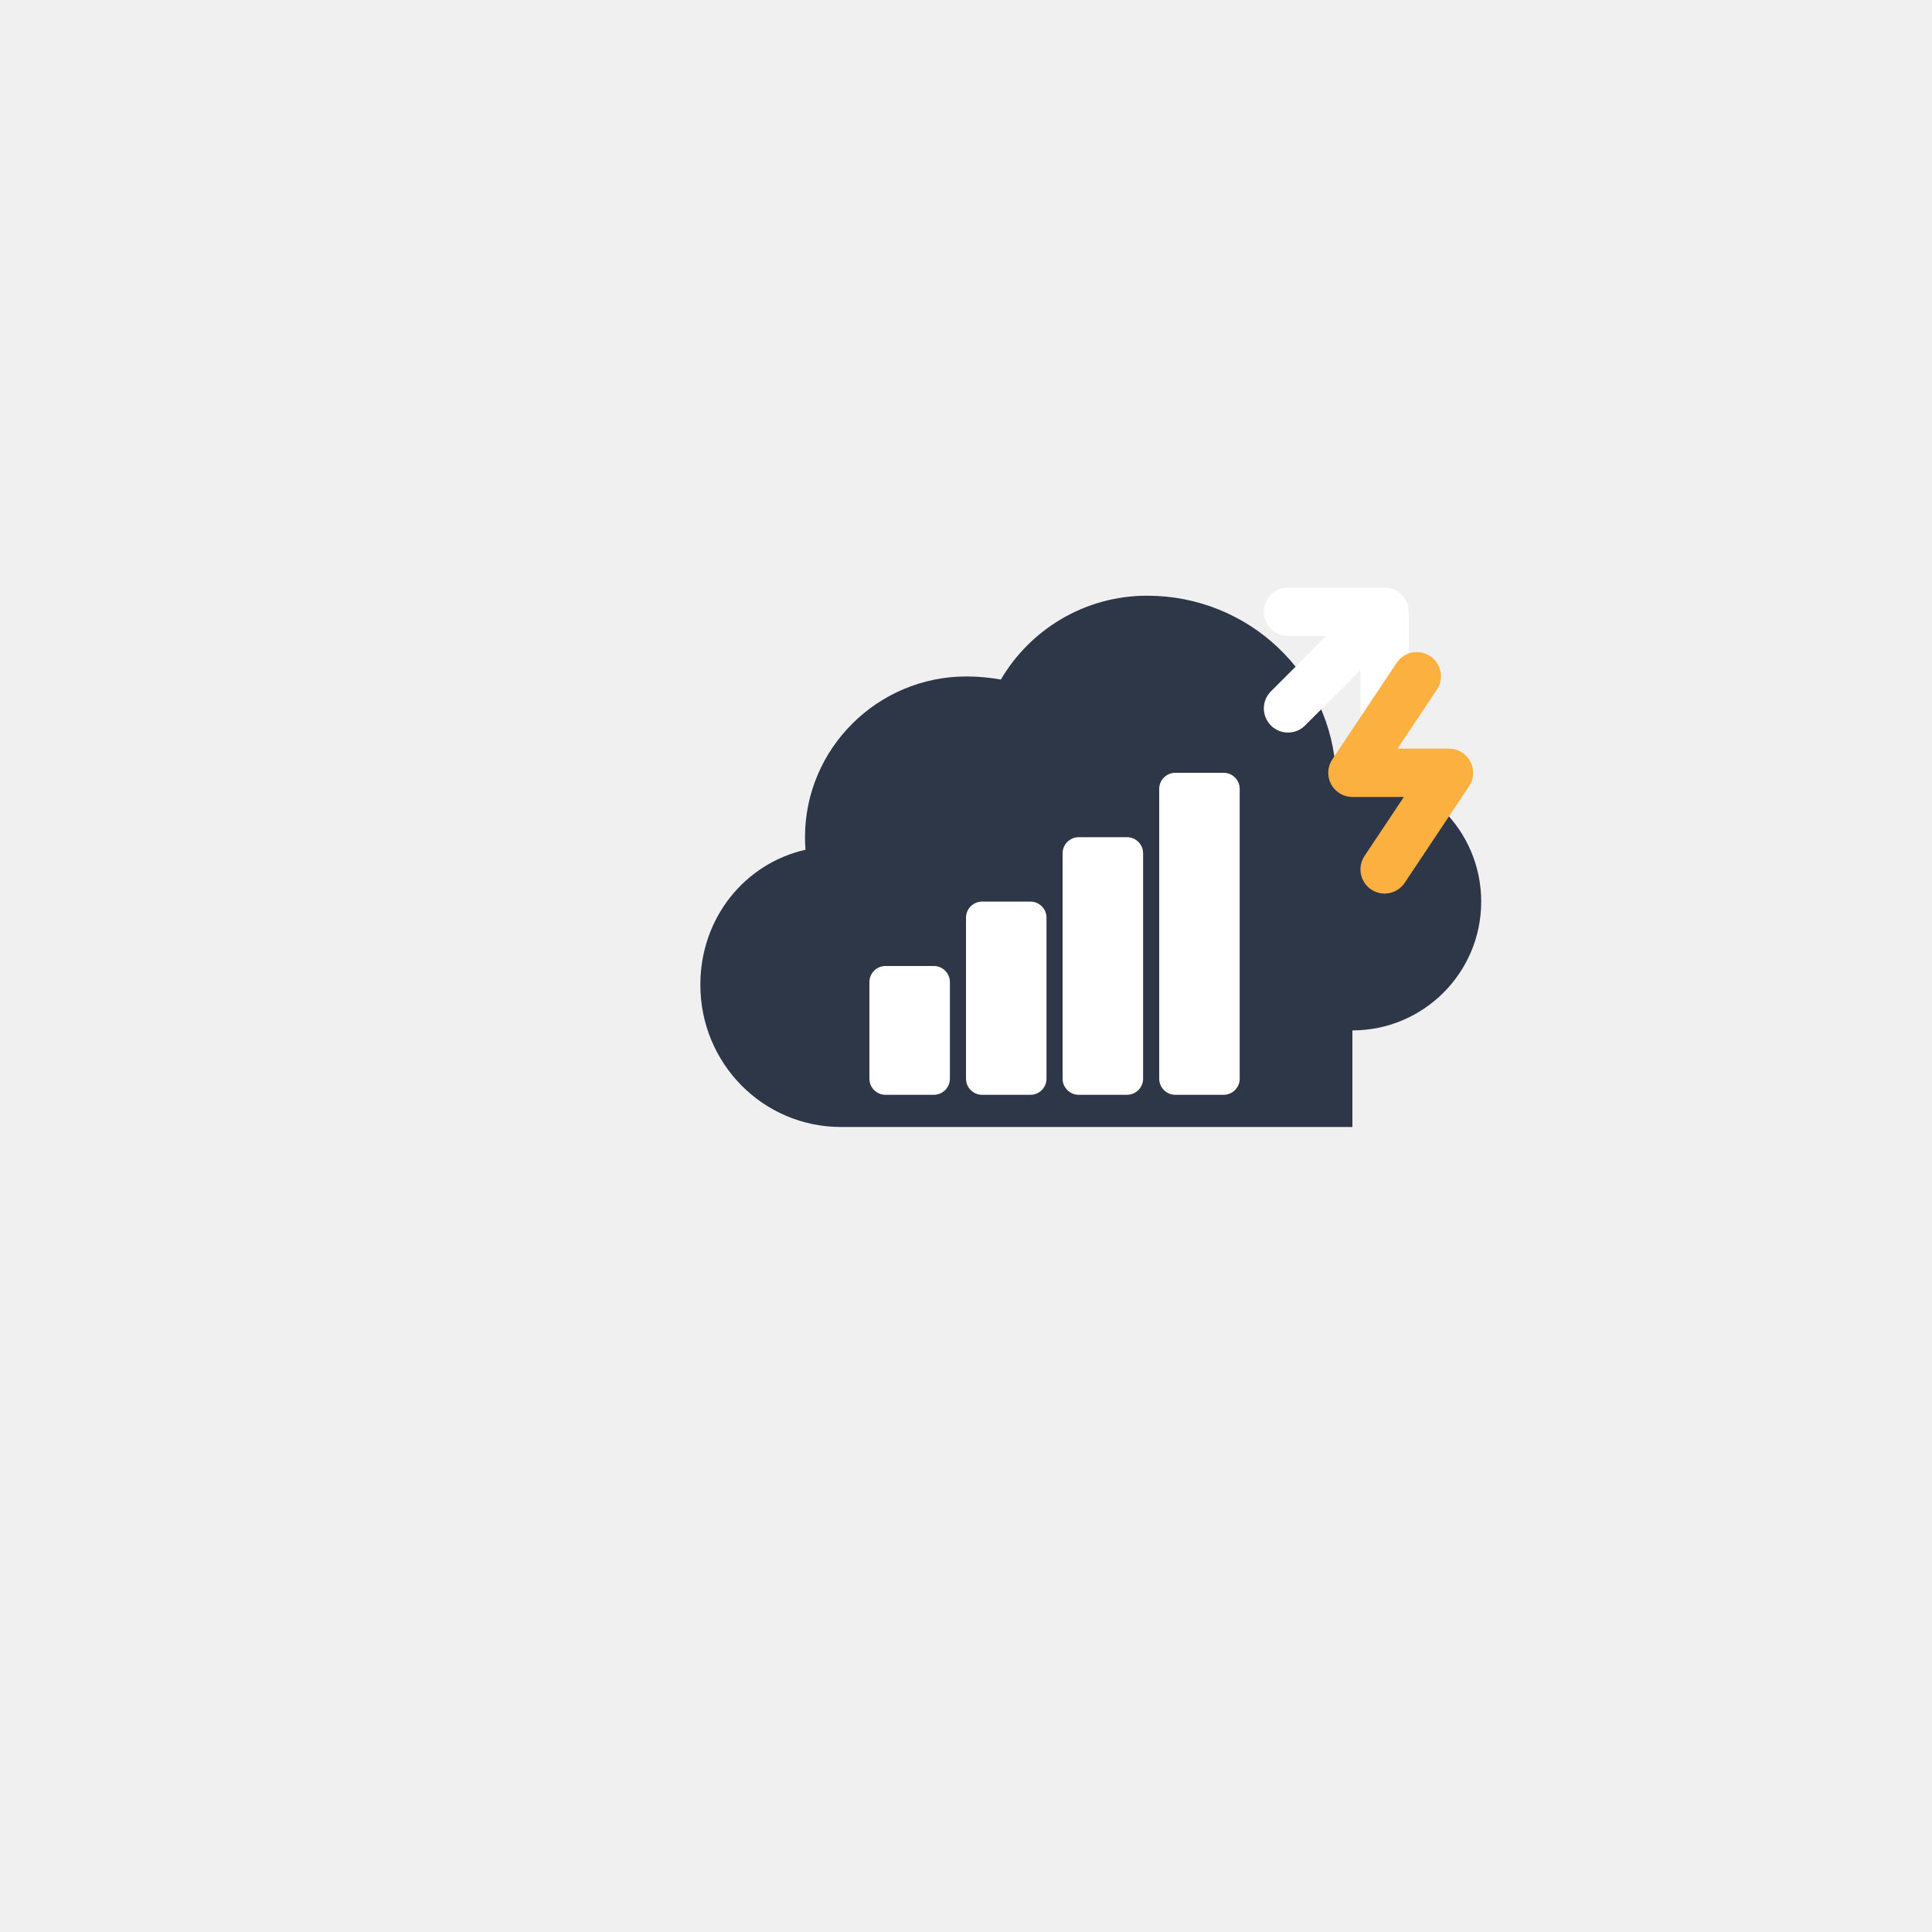
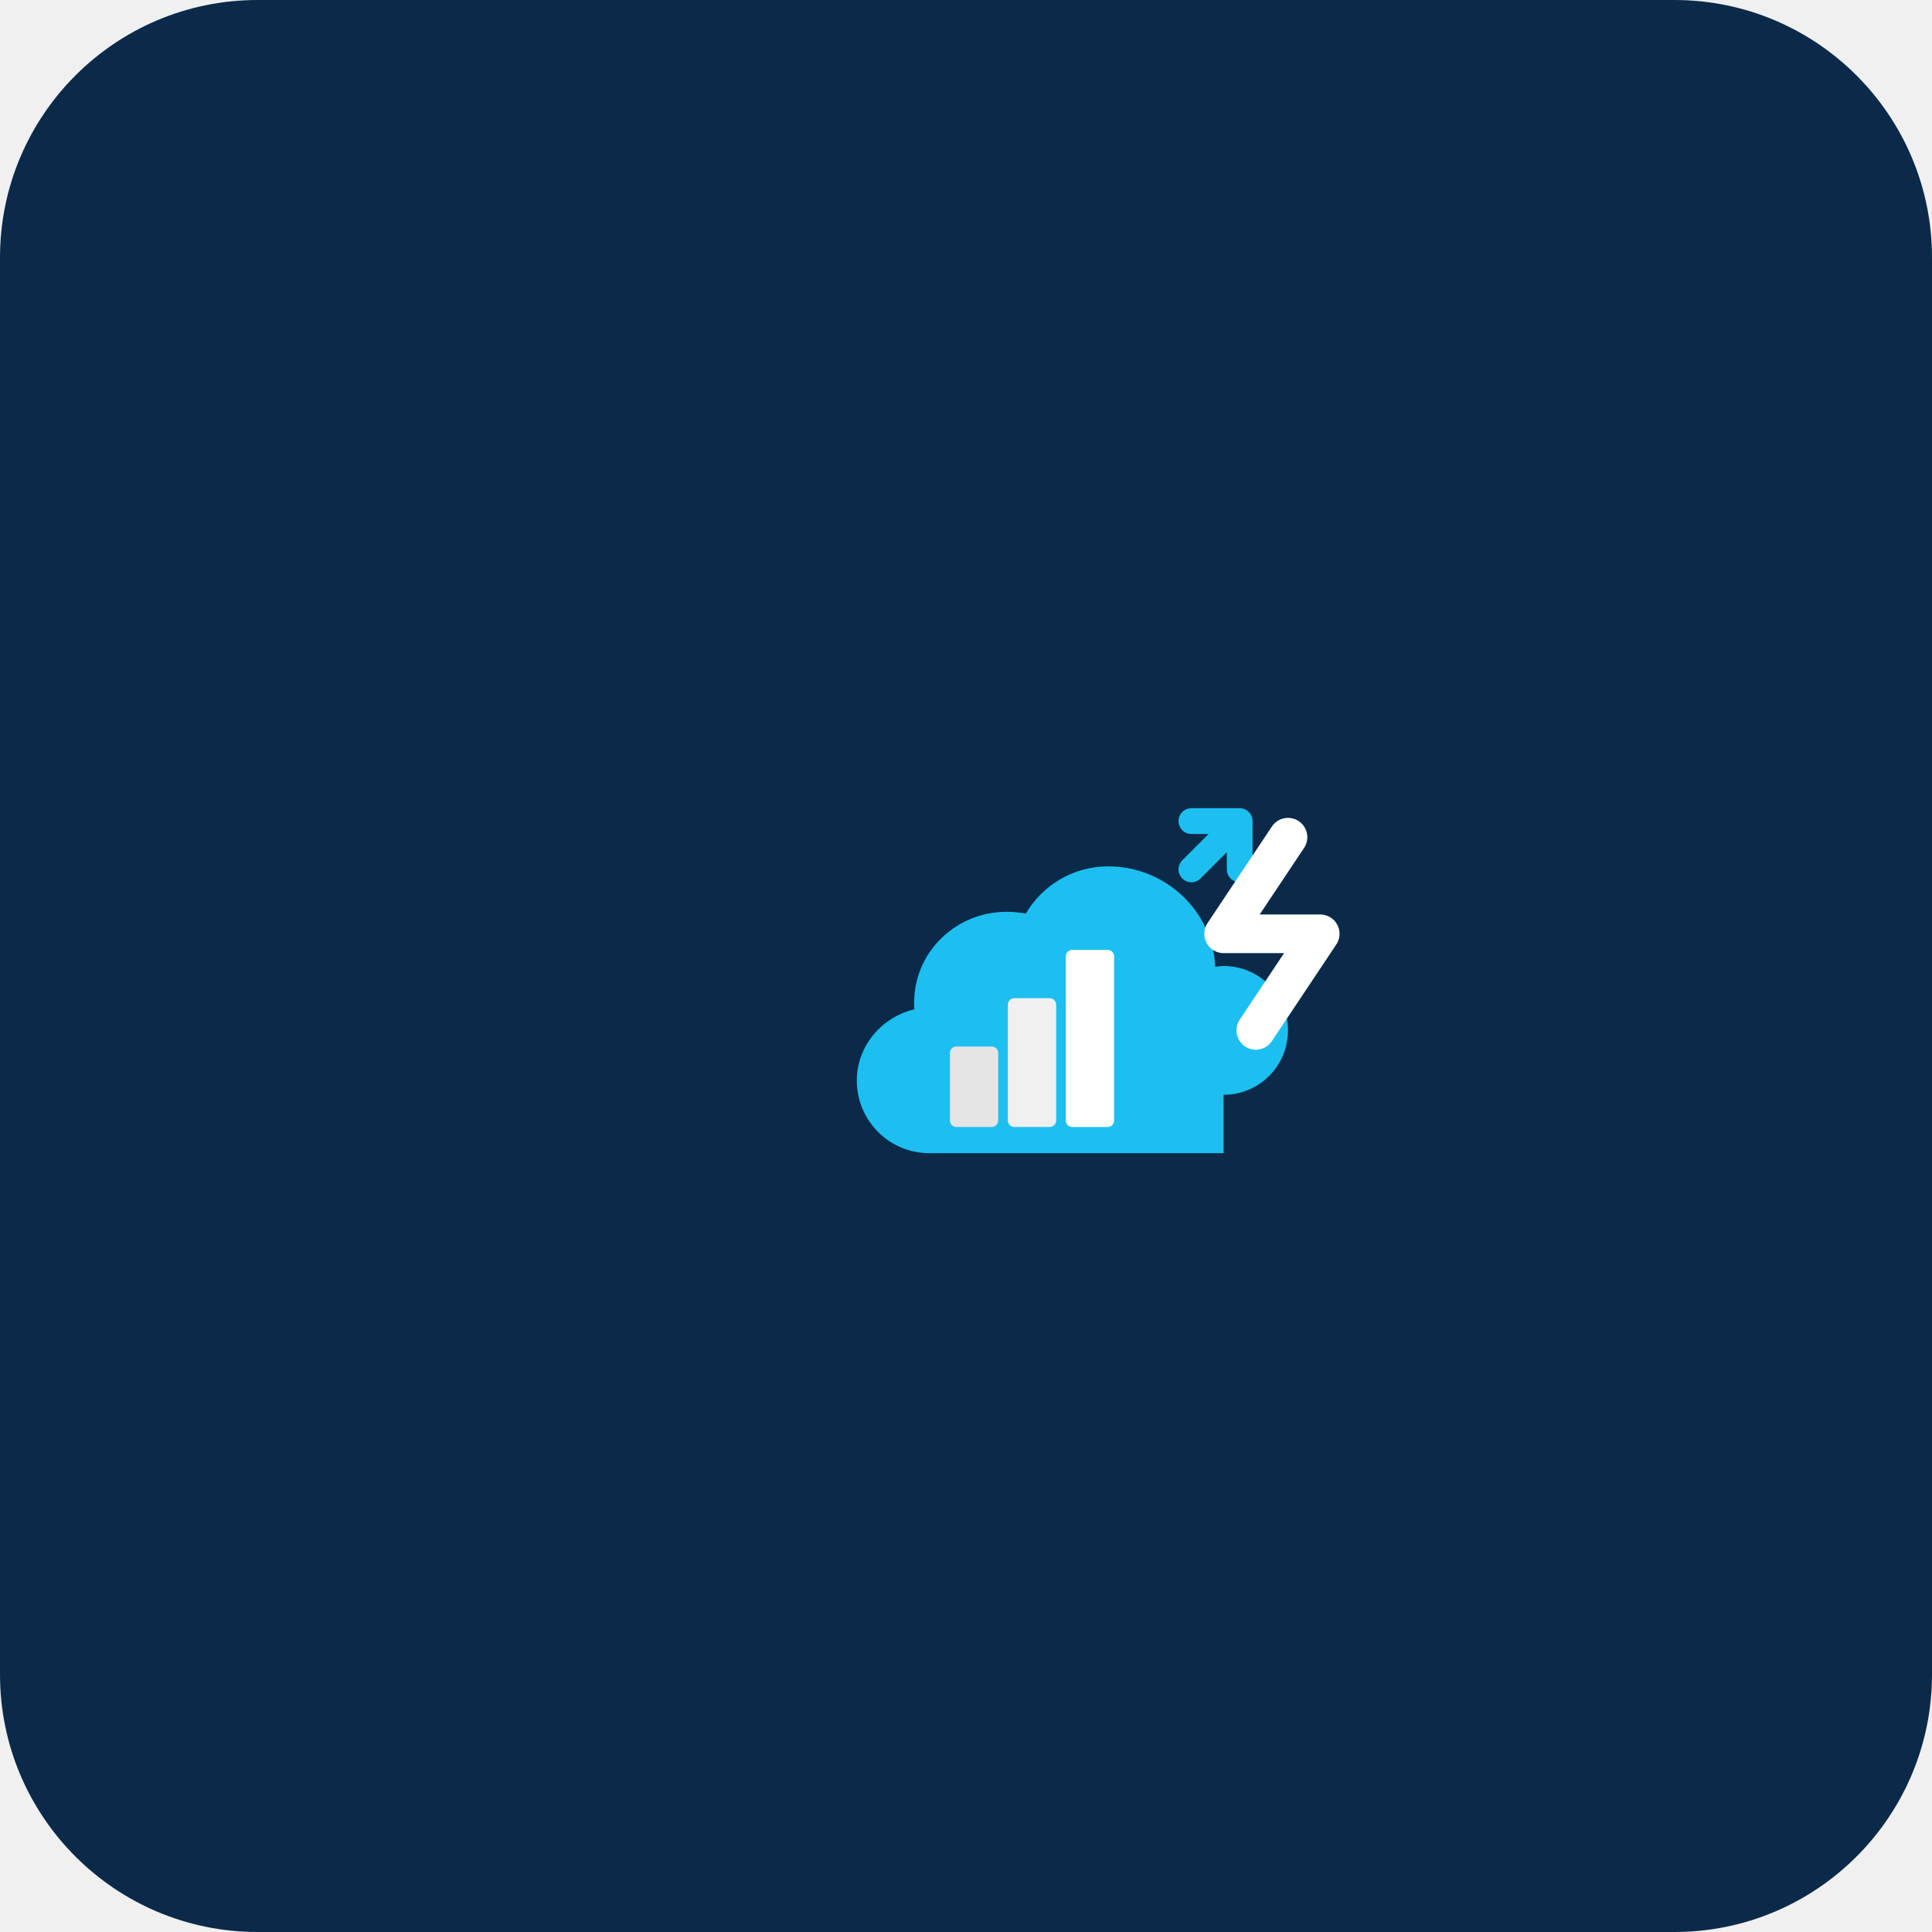
<svg xmlns="http://www.w3.org/2000/svg" width="60" height="60" viewBox="0 0 60 60" fill="none">
-   <path d="M42 32C44.209 32 46 30.209 46 28C46 25.791 44.209 24 42 24C41.826 24 41.655 24.016 41.49 24.047C41.354 20.945 38.78 18.5 35.625 18.5C33.688 18.5 31.991 19.552 31.083 21.104C30.736 21.042 30.379 21.008 30.012 21.008C27.251 21.008 25 23.25 25 26C25 26.131 25.005 26.26 25.016 26.389C23.12 26.82 21.75 28.516 21.75 30.583C21.75 33.027 23.693 35 26.125 35H42V32Z" fill="#2D3748" />
-   <rect x="27" y="30" width="2.5" height="4" rx="0.5" fill="white" />
-   <rect x="30" y="28" width="2.5" height="6" rx="0.5" fill="white" />
-   <rect x="33" y="26" width="2.5" height="8" rx="0.5" fill="white" />
-   <rect x="36" y="24" width="2.5" height="10" rx="0.5" fill="white" />
-   <path d="M40 22L43 19M43 19V22M43 19H40" stroke="white" stroke-width="1.5" stroke-linecap="round" stroke-linejoin="round" />
-   <path d="M44 21L42 24H45L43 27" stroke="#FBB040" stroke-width="1.5" stroke-linecap="round" stroke-linejoin="round" fill="none" />
-   <rect x="43.5" y="28.5" width="1.5" height="1.5" rx="0.5" fill="#2D3748" />
+   <rect width="60" height="60" rx="8" fill="#0B2A4A" />
+   <path d="M38 34C39.105 34 40 33.105 40 32C40 30.895 39.105 30 38 30C37.912 30 37.826 30.009 37.742 30.026C37.661 28.282 36.189 26.906 34.414 26.906C33.325 26.906 32.37 27.498 31.859 28.371C31.664 28.336 31.463 28.317 31.257 28.317C29.679 28.317 28.391 29.578 28.391 31.125C28.391 31.198 28.393 31.271 28.398 31.344C27.38 31.586 26.609 32.49 26.609 33.555C26.609 34.802 27.615 35.812 28.852 35.812H38V34Z" fill="#1CBFEF" />
+   <rect x="29.5" y="32.5" width="1.5" height="2.5" rx="0.2" fill="#E5E5E5" />
+   <rect x="31.3" y="31" width="1.5" height="4" rx="0.2" fill="#F0F0F0" />
+   <rect x="33.1" y="29.5" width="1.5" height="5.5" rx="0.2" fill="#FFFFFF" />
+   <rect x="34.9" y="28" width="1.5" height="7" rx="0.2" fill="#1CBFEF" />
+   <path d="M37 27L38.5 25.5M38.5 25.5V27M38.5 25.5H37" stroke="#1CBFEF" stroke-width="0.8" stroke-linecap="round" stroke-linejoin="round" />
+   <path d="M40 26L38 29H41L39 32" stroke="#FFFFFF" stroke-width="1.2" stroke-linecap="round" stroke-linejoin="round" fill="none" />
</svg>
